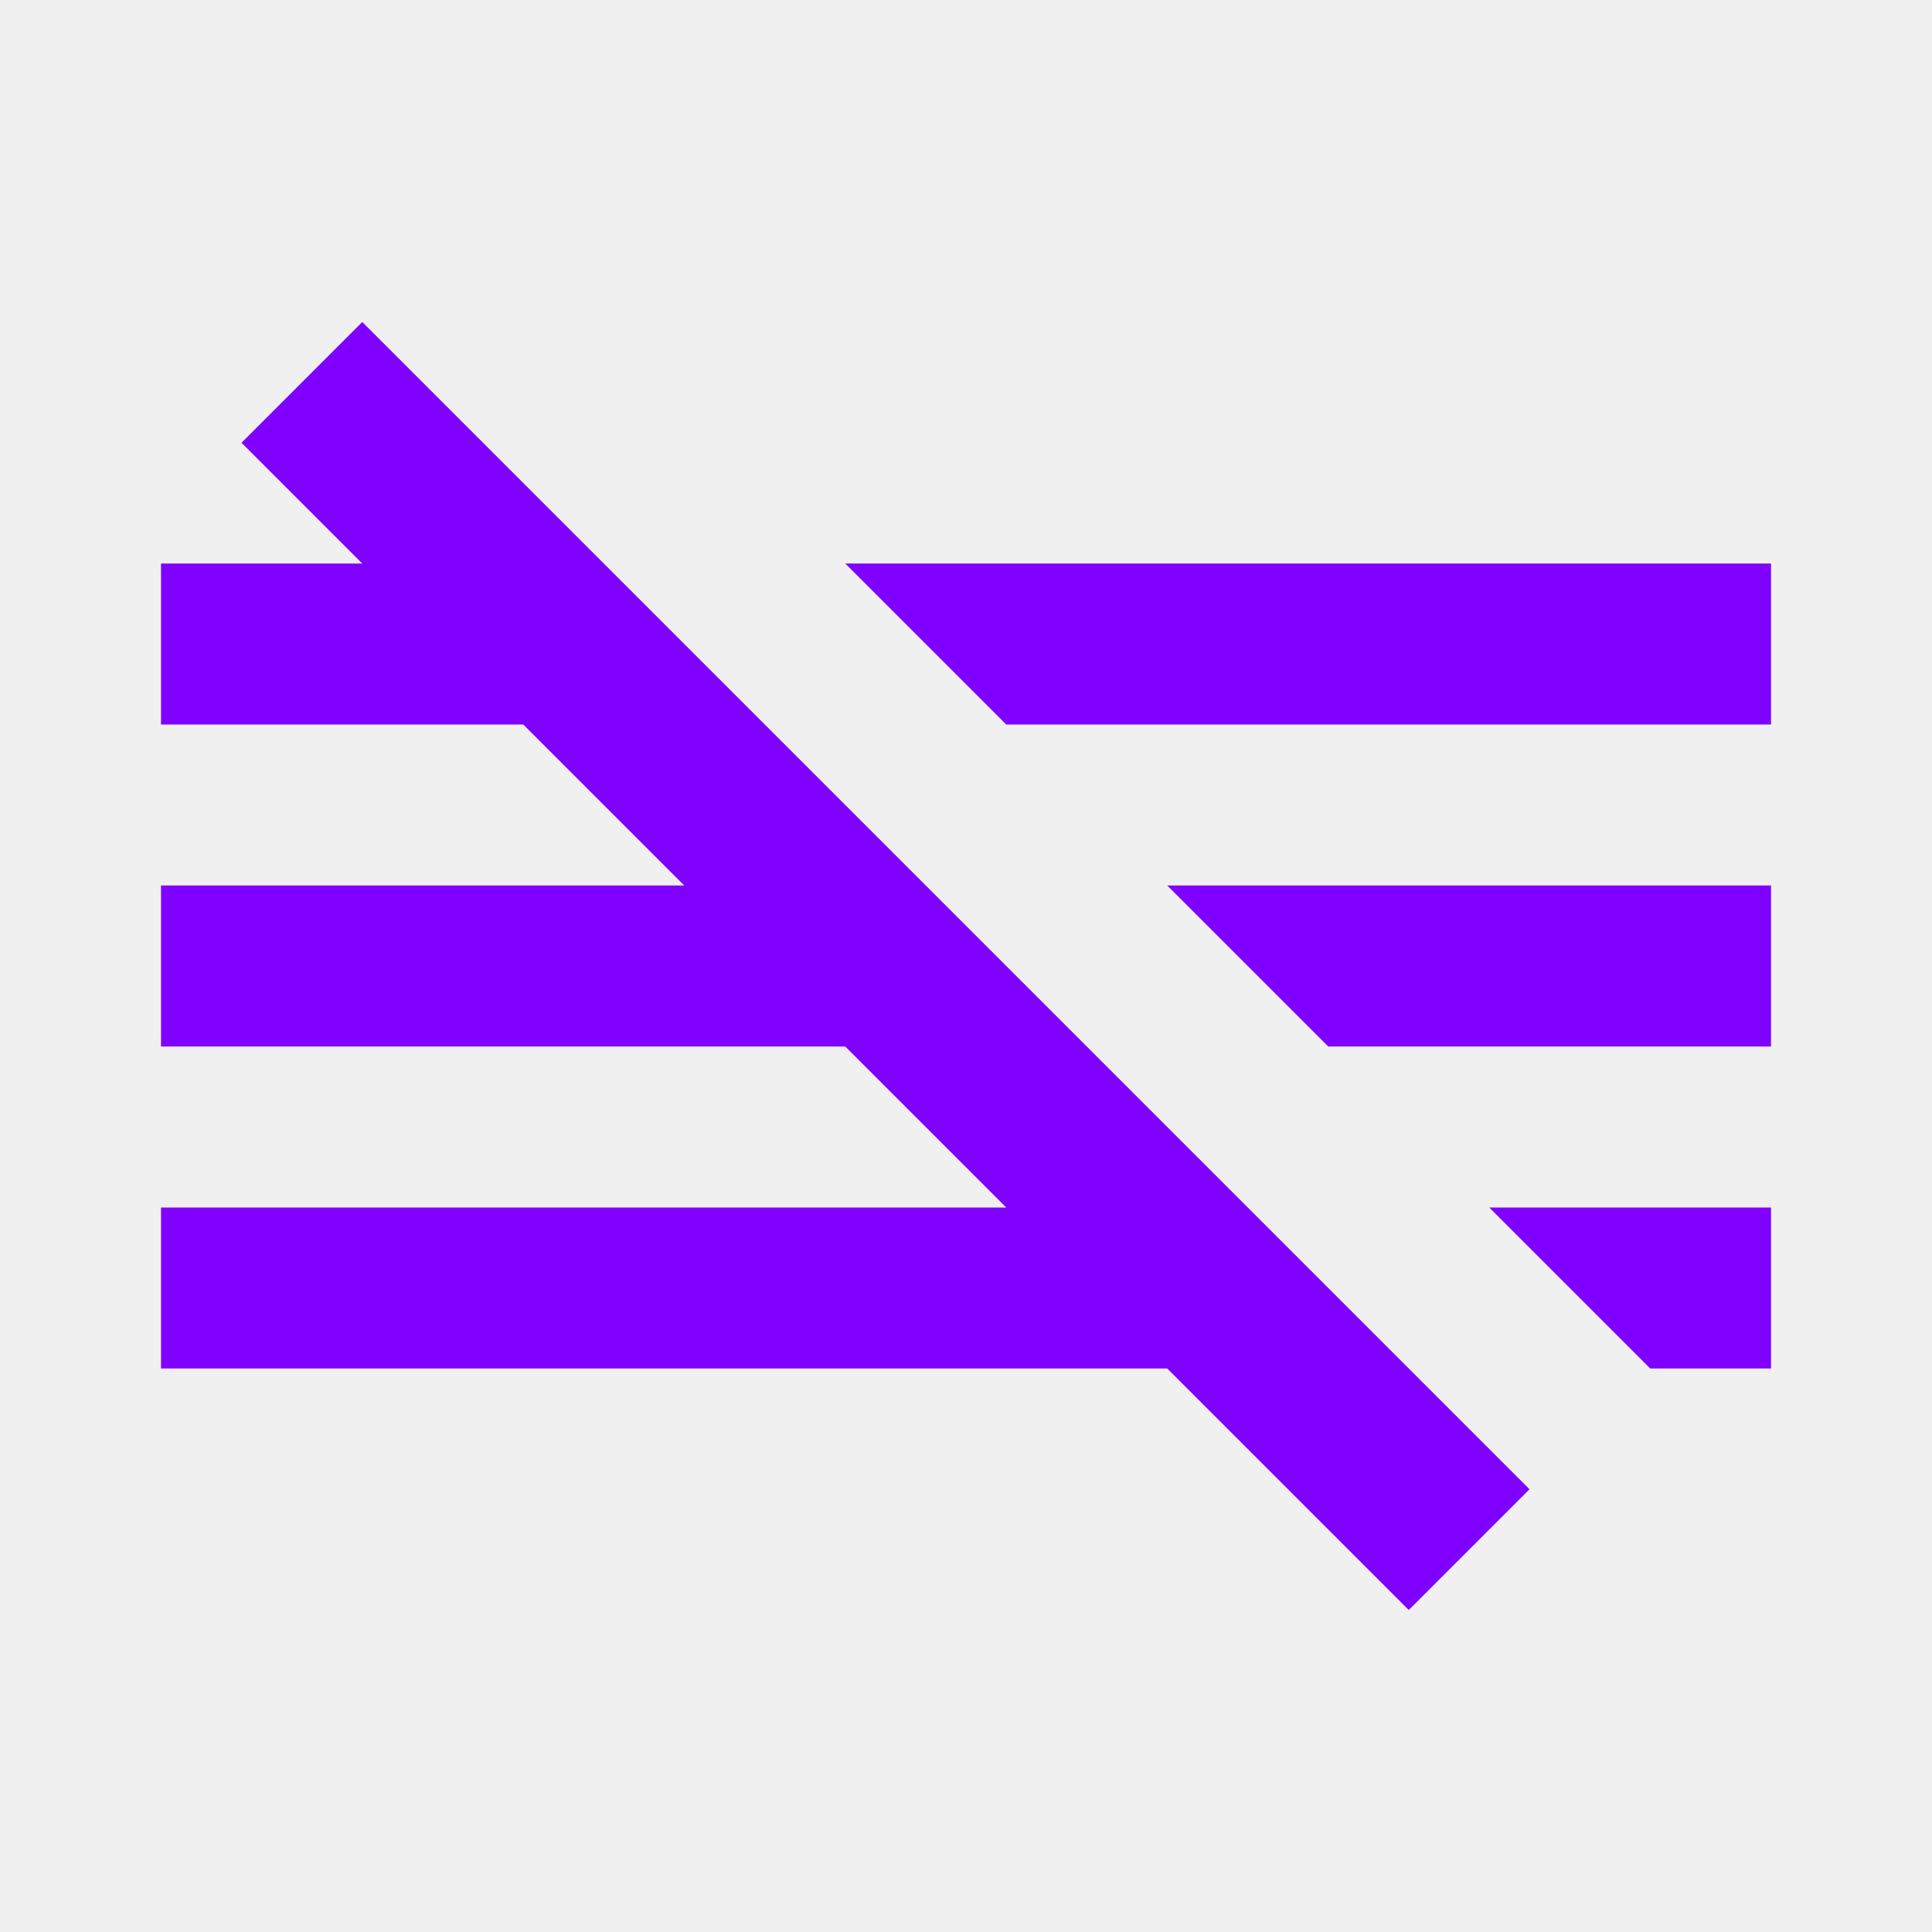
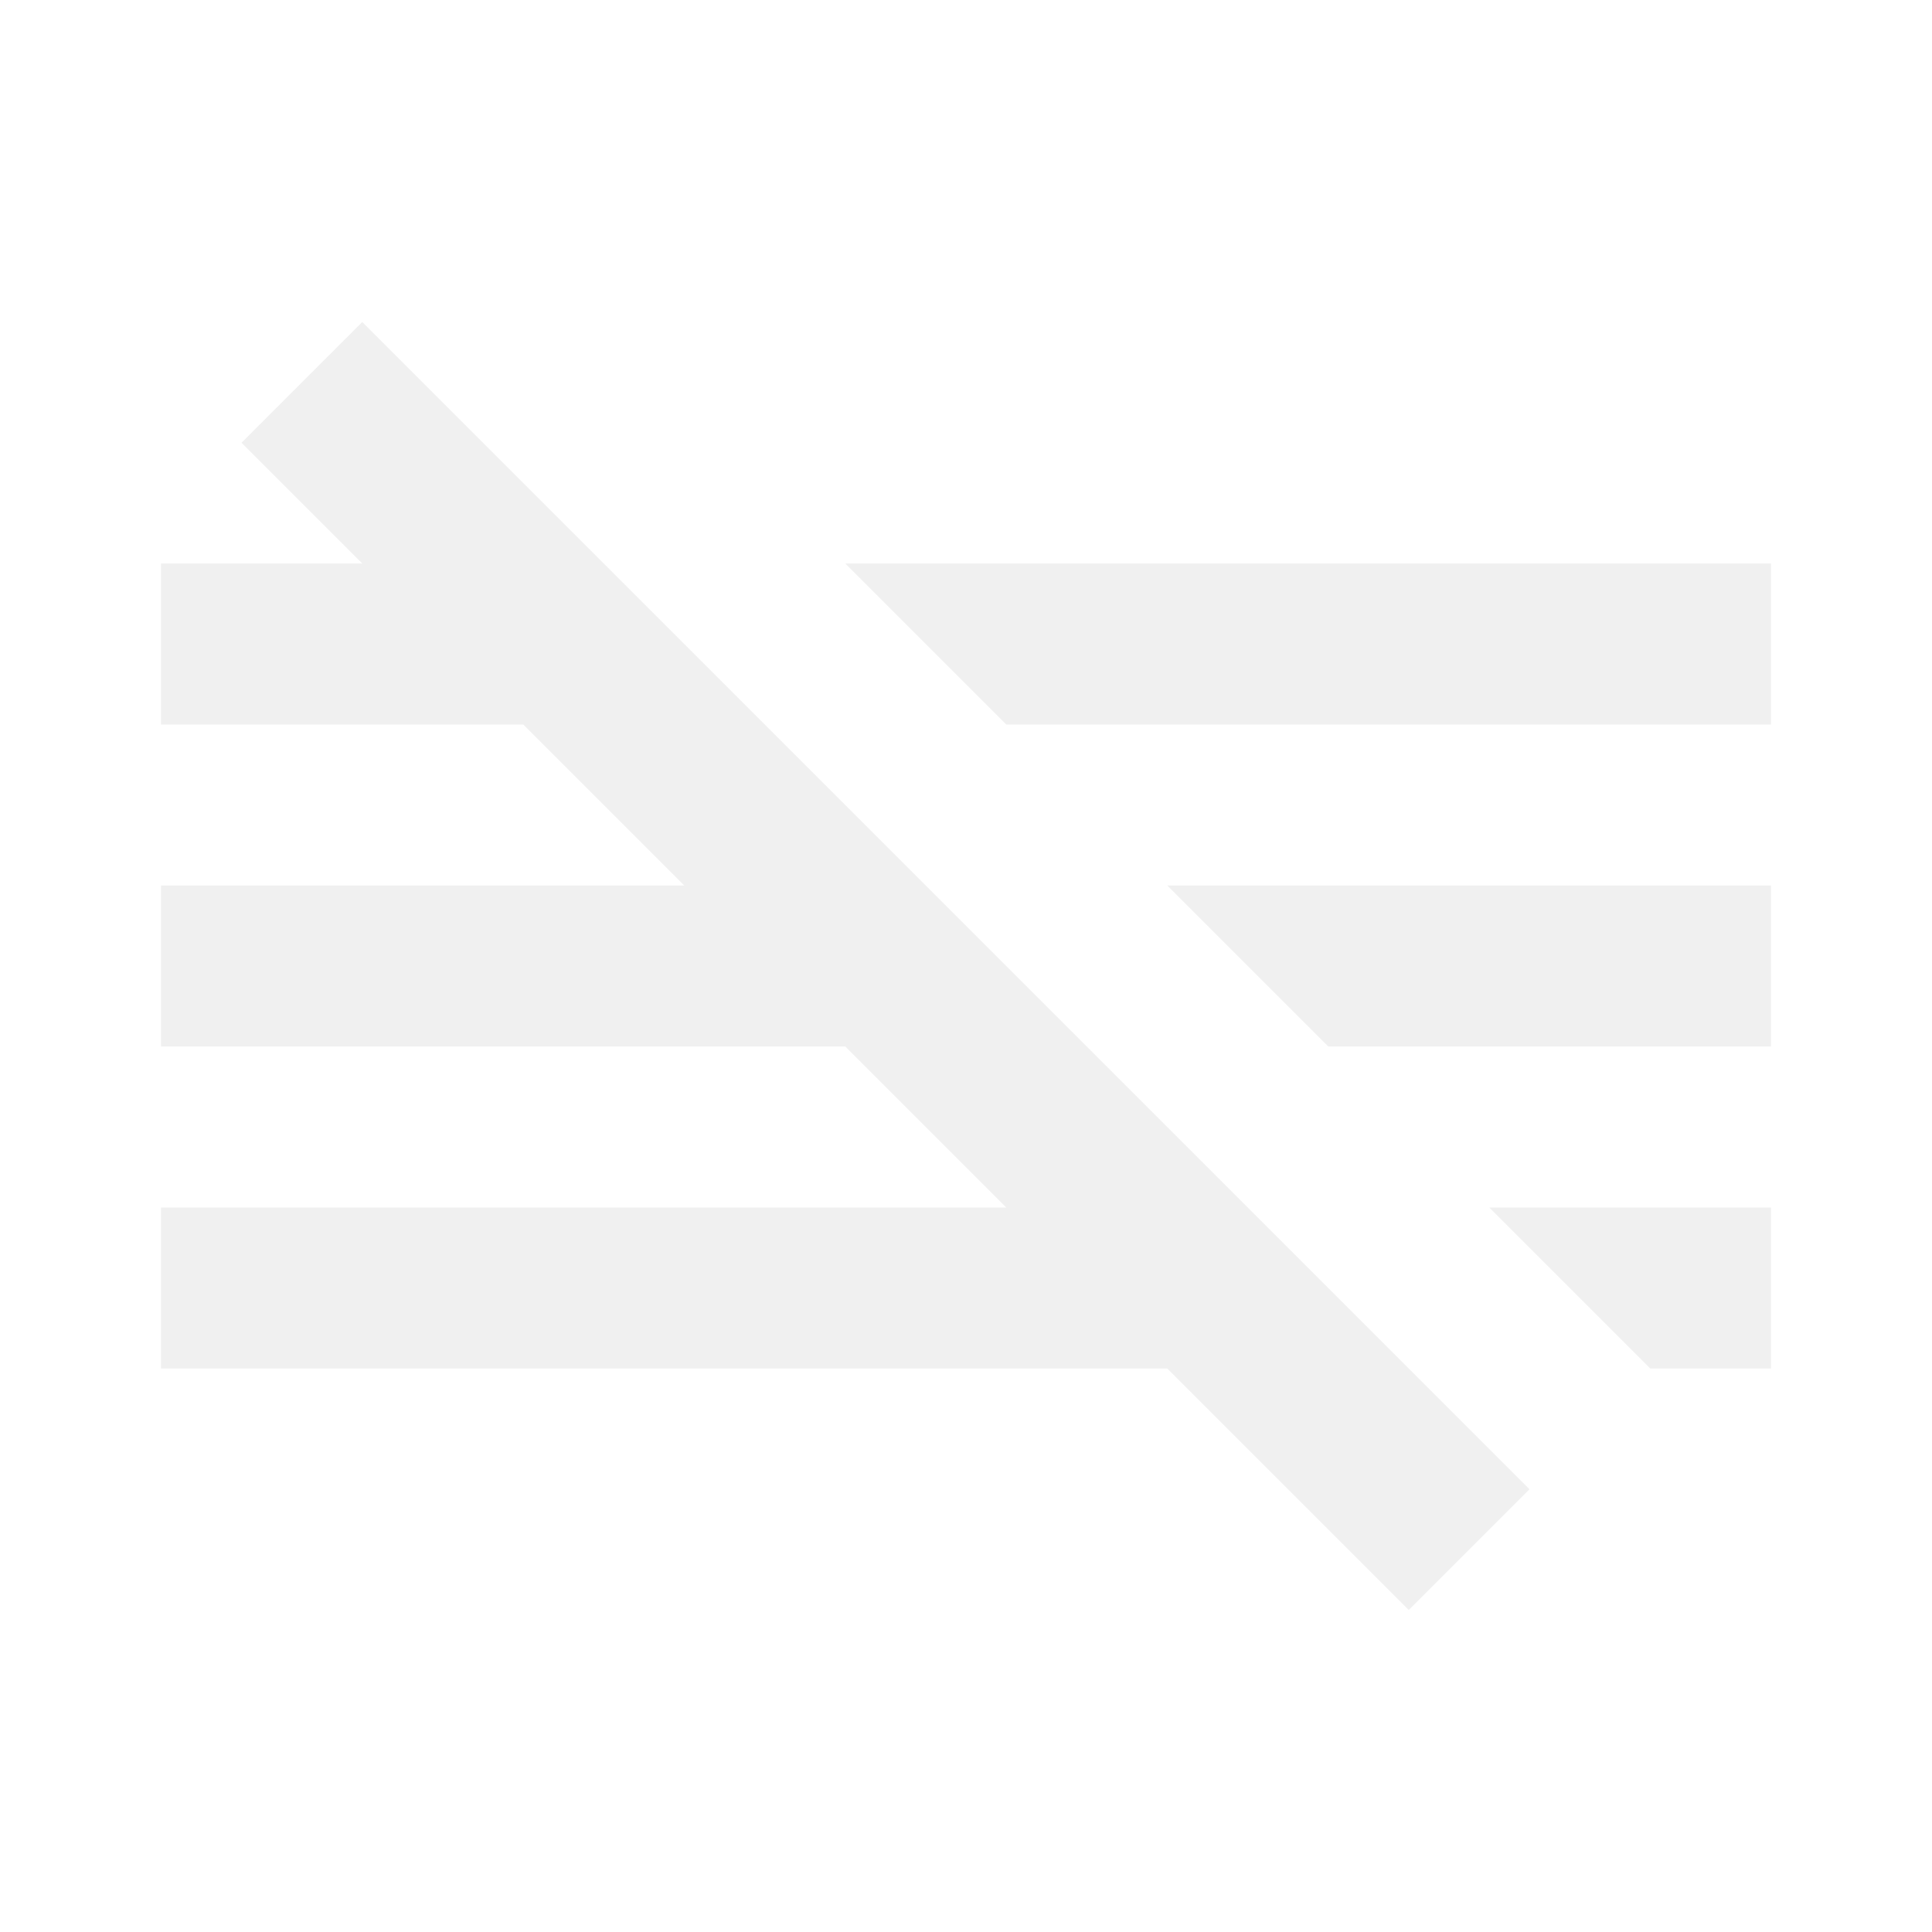
<svg xmlns="http://www.w3.org/2000/svg" width="24" height="24" viewBox="0 0 24 24" fill="none">
-   <path fill-rule="evenodd" clip-rule="evenodd" d="M4.5 4L3 5.5L4.5 7H2V9H6.5L8.5 11H2V13H10.5L12.5 15H2V17H14.5L17.5 20L19 18.5L17.5 17L15.5 15L13.5 13L11.5 11L9.5 9L7.5 7L4.5 4ZM10.5 7L12.5 9H22V7H10.5ZM14.5 11L16.5 13H22V11H14.5ZM18.5 15L20.5 17H22V15H18.5Z" fill="#8000FF" />
+   <path fill-rule="evenodd" clip-rule="evenodd" d="M24 0H0V24H24V0ZM3 5.5L4.5 4L7.5 7L9.5 9L11.5 11L13.5 13L15.5 15L17.5 17L19 18.5L17.5 20L14.5 17H2V15H12.5L10.5 13H2V11H8.5L6.5 9H2V7H4.5L3 5.5ZM12.5 9L10.5 7H22V9H12.5ZM16.5 13L14.5 11H22V13H16.5ZM20.5 17L18.5 15H22V17H20.5Z" fill="white" />
</svg>
